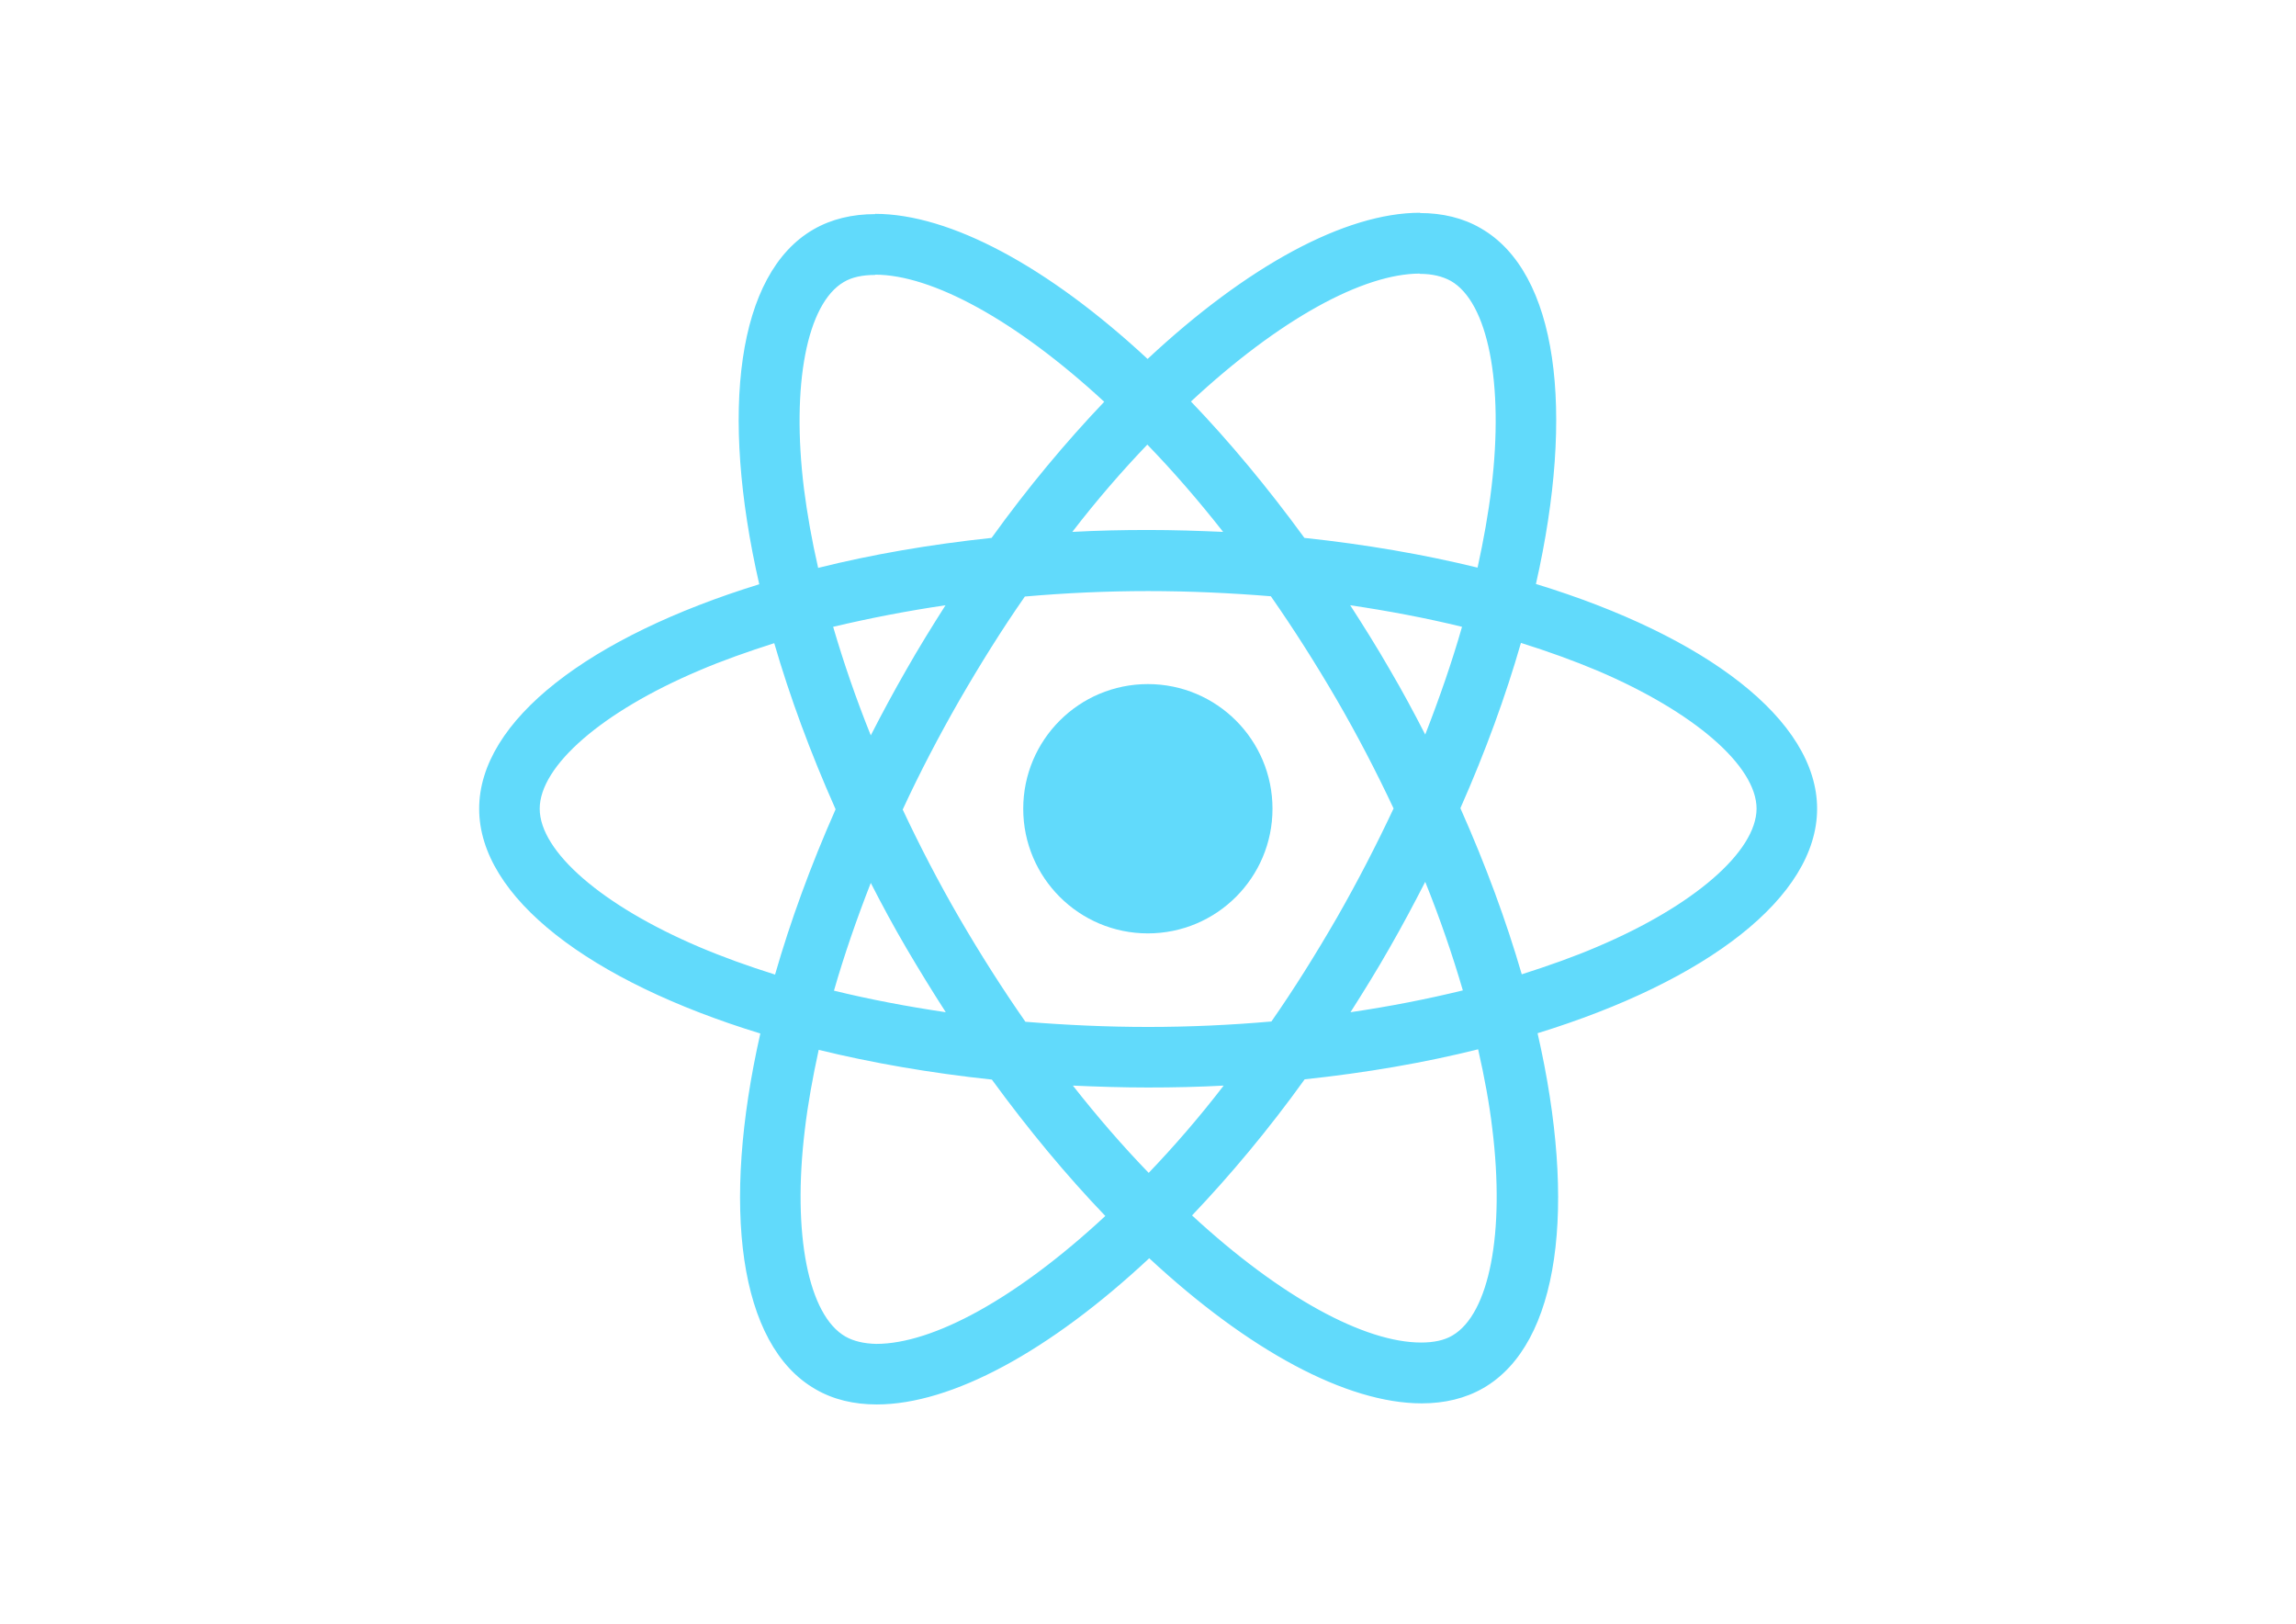
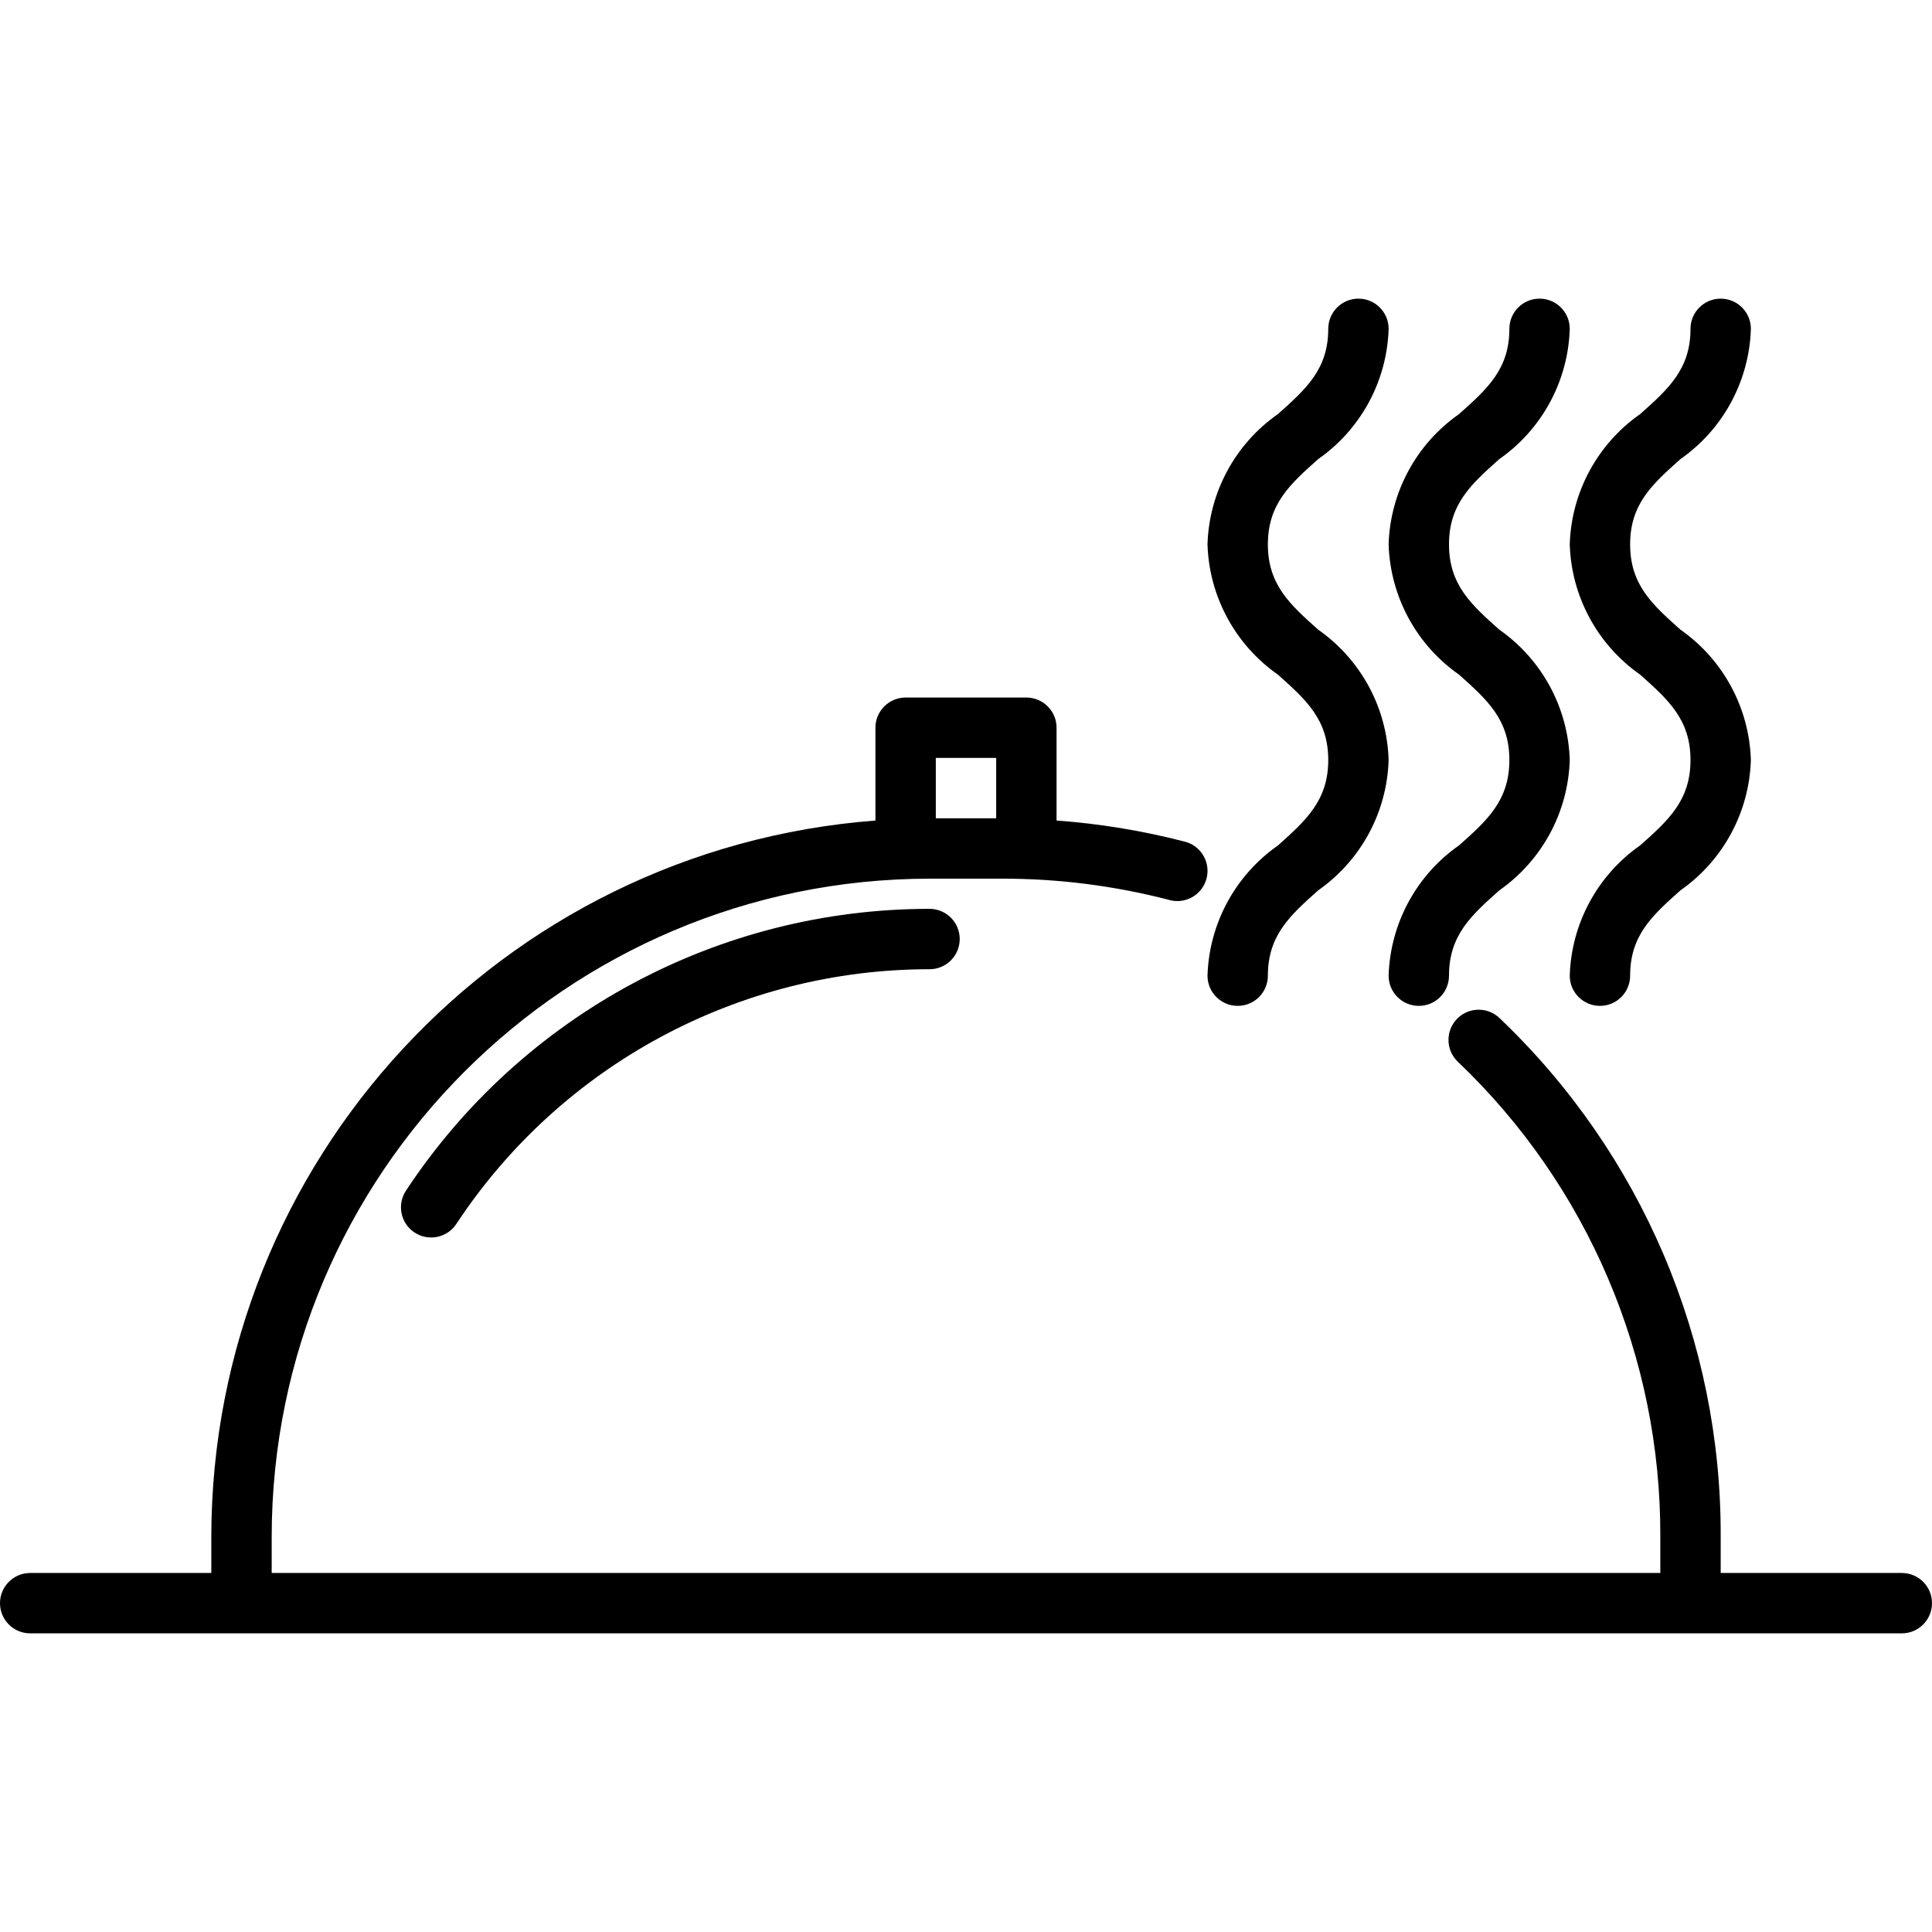
- <svg xmlns="http://www.w3.org/2000/svg" viewBox="0 0 841.9 595.3">
-   <g fill="#61DAFB">
-     <path d="M666.3 296.5c0-32.5-40.7-63.3-103.1-82.4 14.4-63.6 8-114.2-20.2-130.4-6.5-3.8-14.1-5.6-22.4-5.6v22.3c4.6 0 8.3.9 11.4 2.6 13.6 7.8 19.5 37.5 14.9 75.7-1.1 9.4-2.9 19.3-5.1 29.4-19.6-4.8-41-8.5-63.5-10.9-13.5-18.5-27.5-35.3-41.6-50 32.6-30.3 63.2-46.9 84-46.9V78c-27.5 0-63.5 19.6-99.9 53.6-36.4-33.8-72.4-53.2-99.9-53.2v22.3c20.7 0 51.4 16.5 84 46.6-14 14.7-28 31.4-41.3 49.9-22.6 2.4-44 6.1-63.6 11-2.3-10-4-19.7-5.2-29-4.7-38.2 1.1-67.9 14.6-75.8 3-1.8 6.9-2.6 11.5-2.6V78.5c-8.4 0-16 1.8-22.6 5.6-28.1 16.2-34.4 66.7-19.9 130.1-62.2 19.2-102.7 49.9-102.7 82.3 0 32.5 40.7 63.3 103.1 82.4-14.4 63.6-8 114.2 20.2 130.4 6.5 3.8 14.1 5.6 22.5 5.6 27.5 0 63.5-19.6 99.9-53.6 36.4 33.8 72.4 53.2 99.9 53.2 8.4 0 16-1.8 22.6-5.6 28.1-16.2 34.4-66.7 19.9-130.1 62-19.1 102.5-49.9 102.5-82.3zm-130.2-66.7c-3.7 12.9-8.3 26.2-13.5 39.5-4.1-8-8.4-16-13.1-24-4.6-8-9.5-15.8-14.4-23.4 14.2 2.1 27.9 4.7 41 7.9zm-45.8 106.5c-7.8 13.5-15.8 26.3-24.1 38.2-14.9 1.3-30 2-45.2 2-15.1 0-30.2-.7-45-1.9-8.3-11.9-16.4-24.6-24.2-38-7.6-13.1-14.5-26.4-20.8-39.8 6.2-13.4 13.2-26.8 20.7-39.9 7.8-13.5 15.8-26.3 24.1-38.2 14.9-1.3 30-2 45.2-2 15.1 0 30.2.7 45 1.9 8.3 11.9 16.4 24.6 24.2 38 7.6 13.1 14.5 26.4 20.8 39.8-6.3 13.4-13.2 26.8-20.7 39.9zm32.3-13c5.4 13.4 10 26.8 13.8 39.8-13.1 3.2-26.9 5.9-41.2 8 4.9-7.7 9.8-15.6 14.4-23.7 4.6-8 8.9-16.1 13-24.1zM421.2 430c-9.3-9.6-18.6-20.3-27.8-32 9 .4 18.2.7 27.5.7 9.4 0 18.7-.2 27.8-.7-9 11.7-18.3 22.4-27.5 32zm-74.4-58.9c-14.2-2.1-27.9-4.7-41-7.9 3.7-12.9 8.3-26.2 13.5-39.5 4.1 8 8.4 16 13.1 24 4.7 8 9.5 15.8 14.4 23.4zM420.7 163c9.3 9.6 18.6 20.3 27.8 32-9-.4-18.2-.7-27.5-.7-9.4 0-18.7.2-27.8.7 9-11.7 18.3-22.4 27.5-32zm-74 58.9c-4.9 7.7-9.8 15.6-14.4 23.7-4.6 8-8.9 16-13 24-5.4-13.4-10-26.8-13.8-39.8 13.1-3.1 26.9-5.8 41.2-7.9zm-90.5 125.2c-35.4-15.1-58.3-34.9-58.3-50.6 0-15.7 22.9-35.6 58.3-50.6 8.6-3.7 18-7 27.7-10.1 5.7 19.6 13.2 40 22.5 60.9-9.2 20.8-16.6 41.1-22.2 60.6-9.9-3.1-19.3-6.5-28-10.2zM310 490c-13.6-7.8-19.5-37.5-14.9-75.7 1.1-9.4 2.9-19.3 5.1-29.4 19.6 4.8 41 8.5 63.5 10.9 13.5 18.5 27.5 35.3 41.6 50-32.6 30.3-63.2 46.9-84 46.9-4.5-.1-8.3-1-11.3-2.7zm237.2-76.2c4.7 38.2-1.1 67.9-14.6 75.8-3 1.8-6.9 2.6-11.5 2.6-20.7 0-51.4-16.5-84-46.6 14-14.7 28-31.4 41.3-49.9 22.6-2.4 44-6.1 63.6-11 2.3 10.1 4.1 19.8 5.2 29.1zm38.5-66.7c-8.6 3.7-18 7-27.7 10.1-5.7-19.6-13.2-40-22.5-60.9 9.2-20.8 16.6-41.1 22.2-60.6 9.9 3.1 19.3 6.5 28.1 10.2 35.4 15.1 58.3 34.9 58.3 50.6-.1 15.7-23 35.6-58.4 50.6zM320.8 78.4z" />
-     <circle cx="420.9" cy="296.5" r="45.7" />
-     <path d="M520.5 78.1z" />
+ <svg xmlns="http://www.w3.org/2000/svg" version="1.1" id="Capa_1" x="0px" y="0px" viewBox="0 0 512 512" style="enable-background:new 0 0 512 512;" xml:space="preserve">
+   <g>
+     <g>
+       <g>
+         <path d="M107.672,315.408c-2.507,3.638-1.591,8.62,2.047,11.127c3.638,2.507,8.62,1.591,11.127-2.047     c0.053-0.076,0.104-0.154,0.154-0.232c27.808-42.09,74.889-67.408,125.336-67.4c4.418,0,8-3.582,8-8s-3.582-8-8-8     C190.527,240.842,138.439,268.847,107.672,315.408z" />
+         <path d="M504,416.856h-48v-9.664c0.186-51.829-20.95-101.453-58.448-137.232c-3.107-3.142-8.172-3.17-11.314-0.064     c-3.142,3.107-3.17,8.172-0.064,11.314c0.094,0.095,0.19,0.188,0.289,0.278c34.345,32.775,53.704,78.23,53.536,125.704v9.664H72     v-9.664c0.106-96.239,78.097-174.23,174.336-174.336h19.328c14.861-0.01,29.662,1.872,44.048,5.6     c4.233,1.267,8.691-1.137,9.958-5.37c1.267-4.233-1.137-8.691-5.37-9.958c-0.194-0.058-0.391-0.109-0.589-0.152     c-11.049-2.85-22.332-4.7-33.712-5.528v-24.592c0-4.418-3.582-8-8-8h-32c-4.418,0-8,3.582-8,8v24.592     c-99.207,7.598-175.869,90.246-176,189.744v9.664H8c-4.418,0-8,3.582-8,8s3.582,8,8,8h496c4.418,0,8-3.582,8-8     S508.418,416.856,504,416.856z M248,200.856h16v16h-16V200.856z" />
+         <path d="M338.672,178.8C346.12,185.448,352,190.696,352,201.408c0,10.712-5.88,15.96-13.328,22.648     c-11.322,7.912-18.244,20.706-18.672,34.512c0,4.418,3.582,8,8,8s8-3.582,8-8c0-10.712,5.88-15.96,13.328-22.608     c11.329-7.924,18.251-20.733,18.672-34.552c-0.421-13.817-7.343-26.623-18.672-34.544c-7.448-6.648-13.328-11.896-13.328-22.6     c0-10.704,5.88-15.944,13.328-22.592c11.329-7.913,18.252-20.715,18.672-34.528c0-4.418-3.582-8-8-8s-8,3.582-8,8     c0,10.696-5.88,15.936-13.328,22.584c-11.331,7.916-18.254,20.721-18.672,34.536C320.422,158.078,327.344,170.882,338.672,178.8z     " />
+         <path d="M386.672,178.8C394.12,185.448,400,190.696,400,201.408c0,10.712-5.88,16-13.328,22.616     c-11.331,7.919-18.254,20.726-18.672,34.544c0,4.418,3.582,8,8,8s8-3.582,8-8c0-10.712,5.88-15.96,13.328-22.608     c11.329-7.924,18.251-20.733,18.672-34.552c-0.421-13.817-7.343-26.623-18.672-34.544c-7.448-6.648-13.328-11.896-13.328-22.6     c0-10.704,5.88-15.944,13.328-22.592c11.329-7.913,18.252-20.715,18.672-34.528c0-4.418-3.582-8-8-8s-8,3.582-8,8     c0,10.696-5.88,15.936-13.328,22.584c-11.331,7.916-18.254,20.721-18.672,34.536C368.422,158.078,375.344,170.882,386.672,178.8z     " />
+         <path d="M434.672,178.8C442.12,185.448,448,190.696,448,201.408c0,10.712-5.88,16-13.328,22.616     c-11.331,7.919-18.254,20.726-18.672,34.544c0,4.418,3.582,8,8,8s8-3.582,8-8c0-10.712,5.88-15.96,13.328-22.608     c11.329-7.924,18.251-20.733,18.672-34.552c-0.421-13.817-7.343-26.623-18.672-34.544c-7.448-6.648-13.328-11.896-13.328-22.6     c0-10.704,5.88-15.944,13.328-22.592c11.329-7.913,18.252-20.715,18.672-34.528c0-4.418-3.582-8-8-8s-8,3.582-8,8     c0,10.696-5.88,15.936-13.328,22.584c-11.331,7.916-18.254,20.721-18.672,34.536C416.422,158.078,423.344,170.882,434.672,178.8z     " />
+       </g>
+     </g>
  </g>
+   <g>
+ </g>
+   <g>
+ </g>
+   <g>
+ </g>
+   <g>
+ </g>
+   <g>
+ </g>
+   <g>
+ </g>
+   <g>
+ </g>
+   <g>
+ </g>
+   <g>
+ </g>
+   <g>
+ </g>
+   <g>
+ </g>
+   <g>
+ </g>
+   <g>
+ </g>
+   <g>
+ </g>
+   <g>
+ </g>
</svg>
